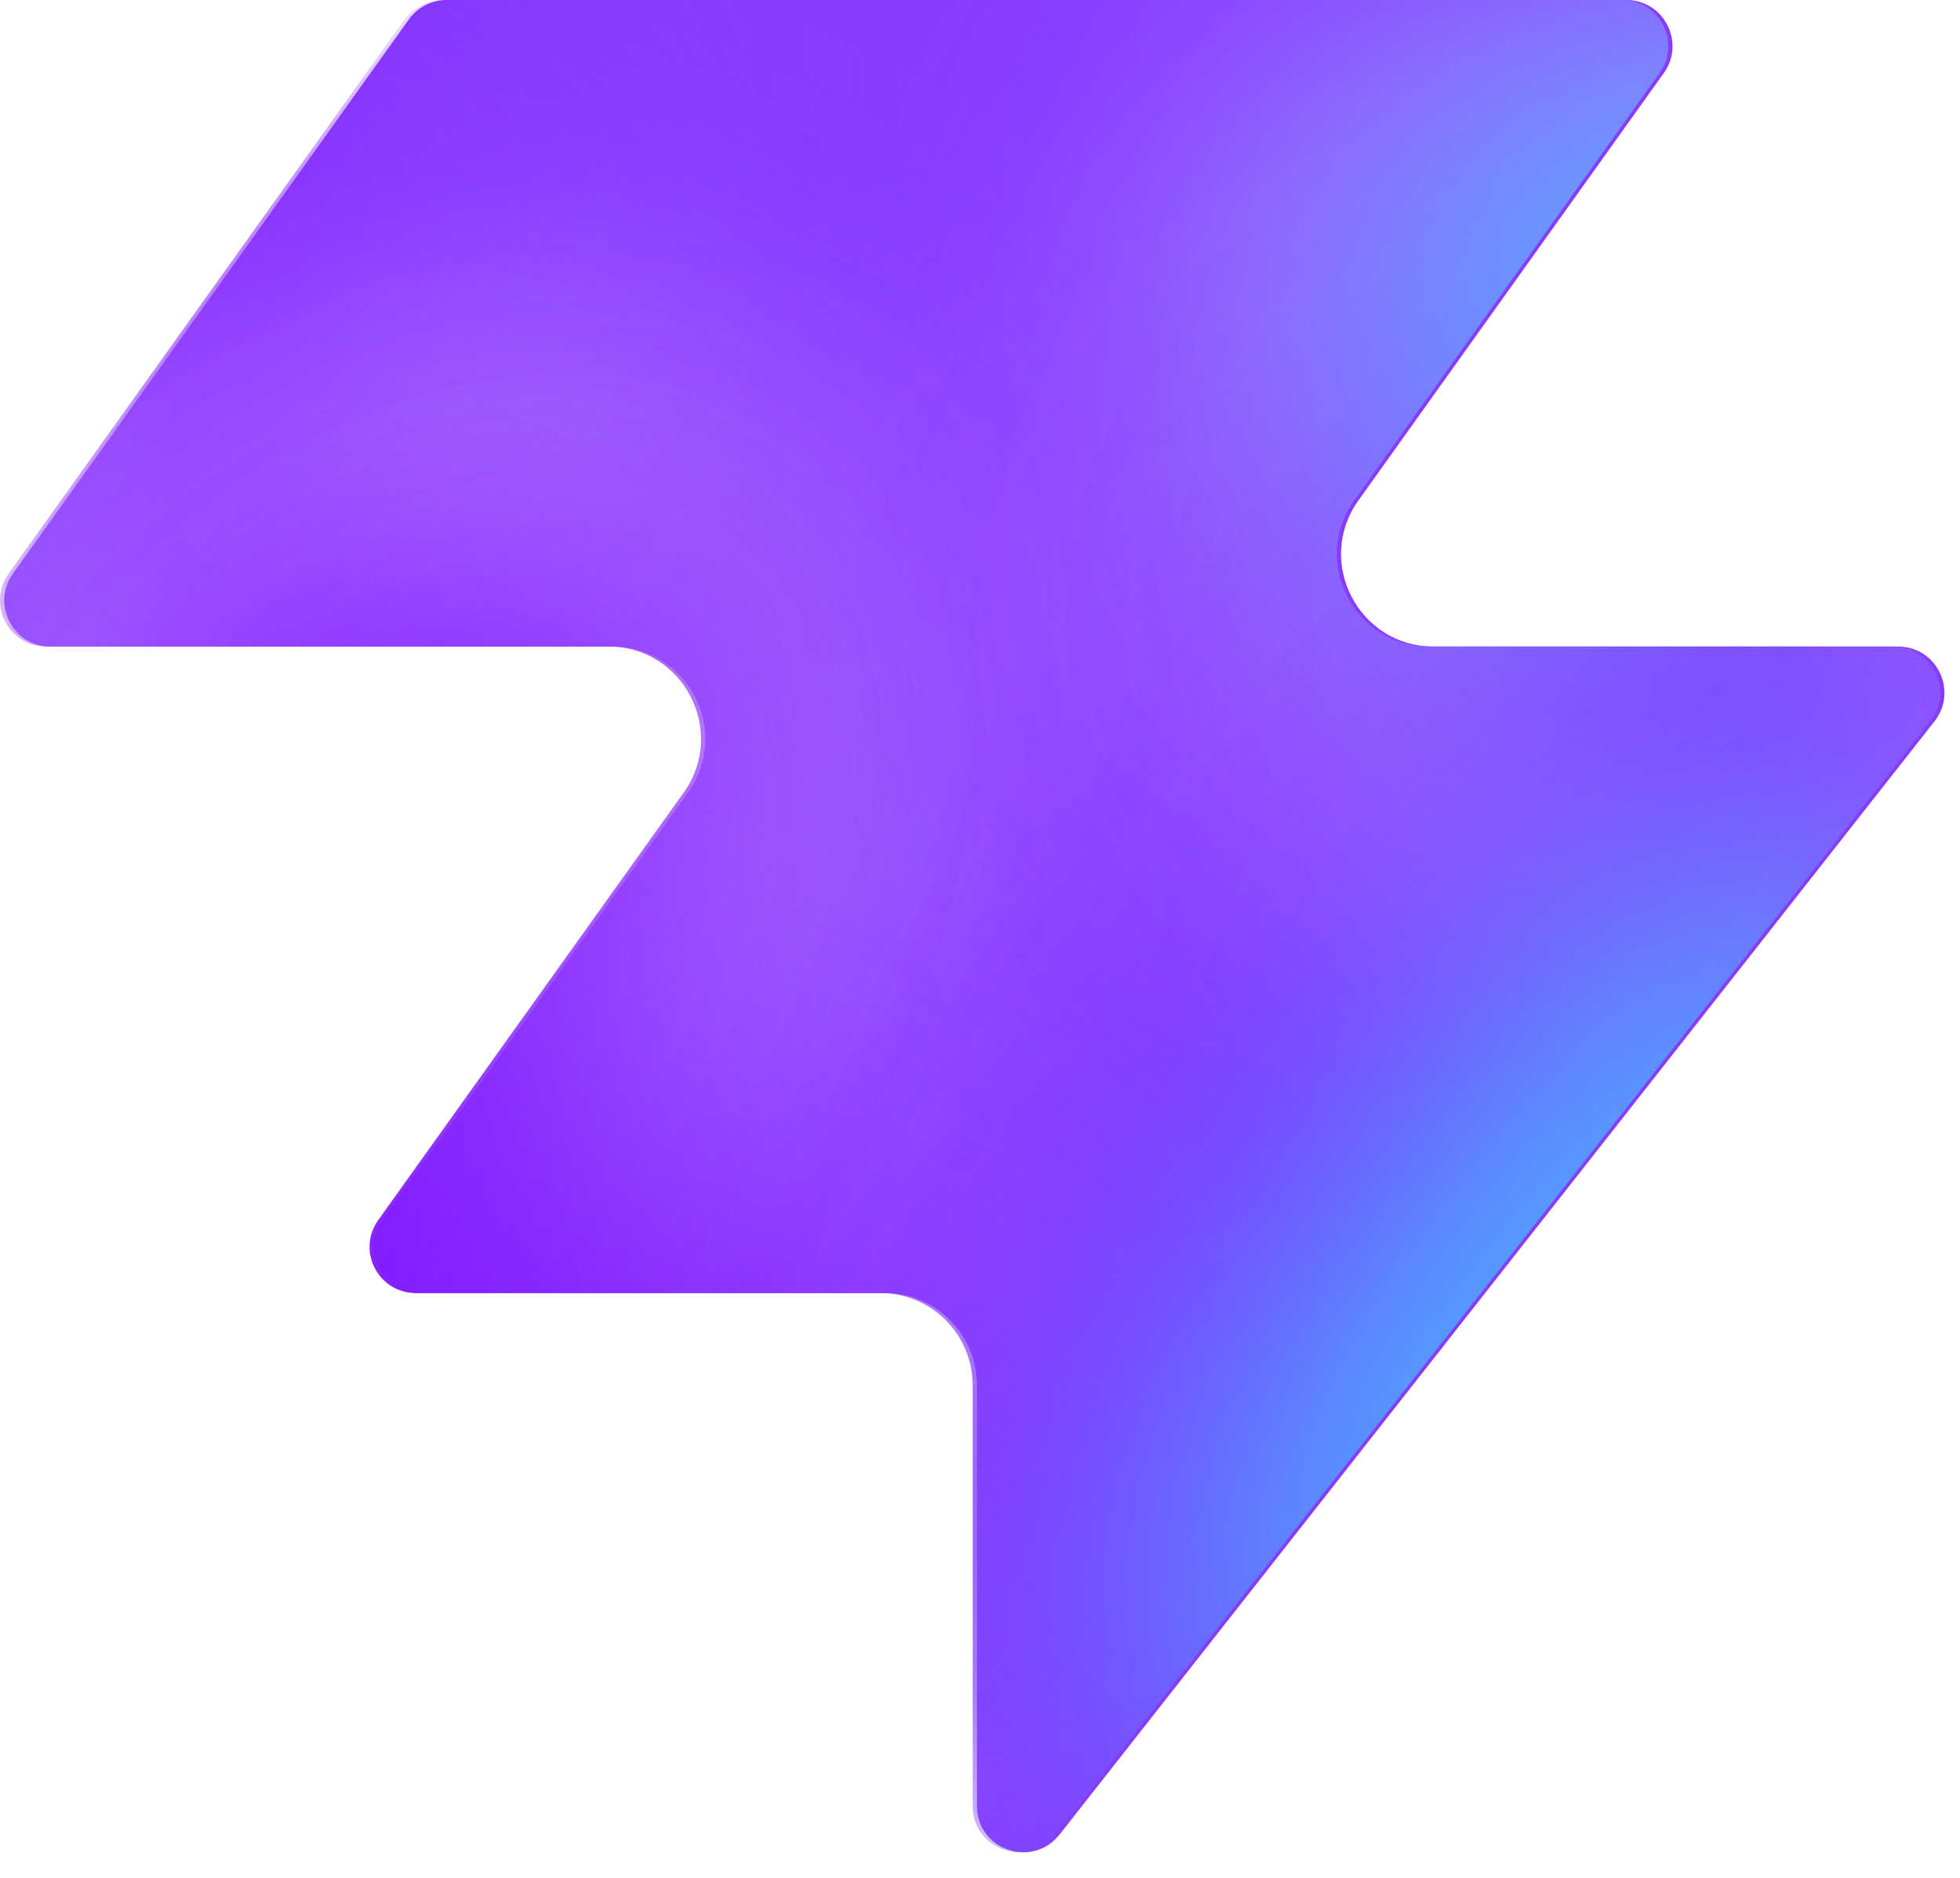
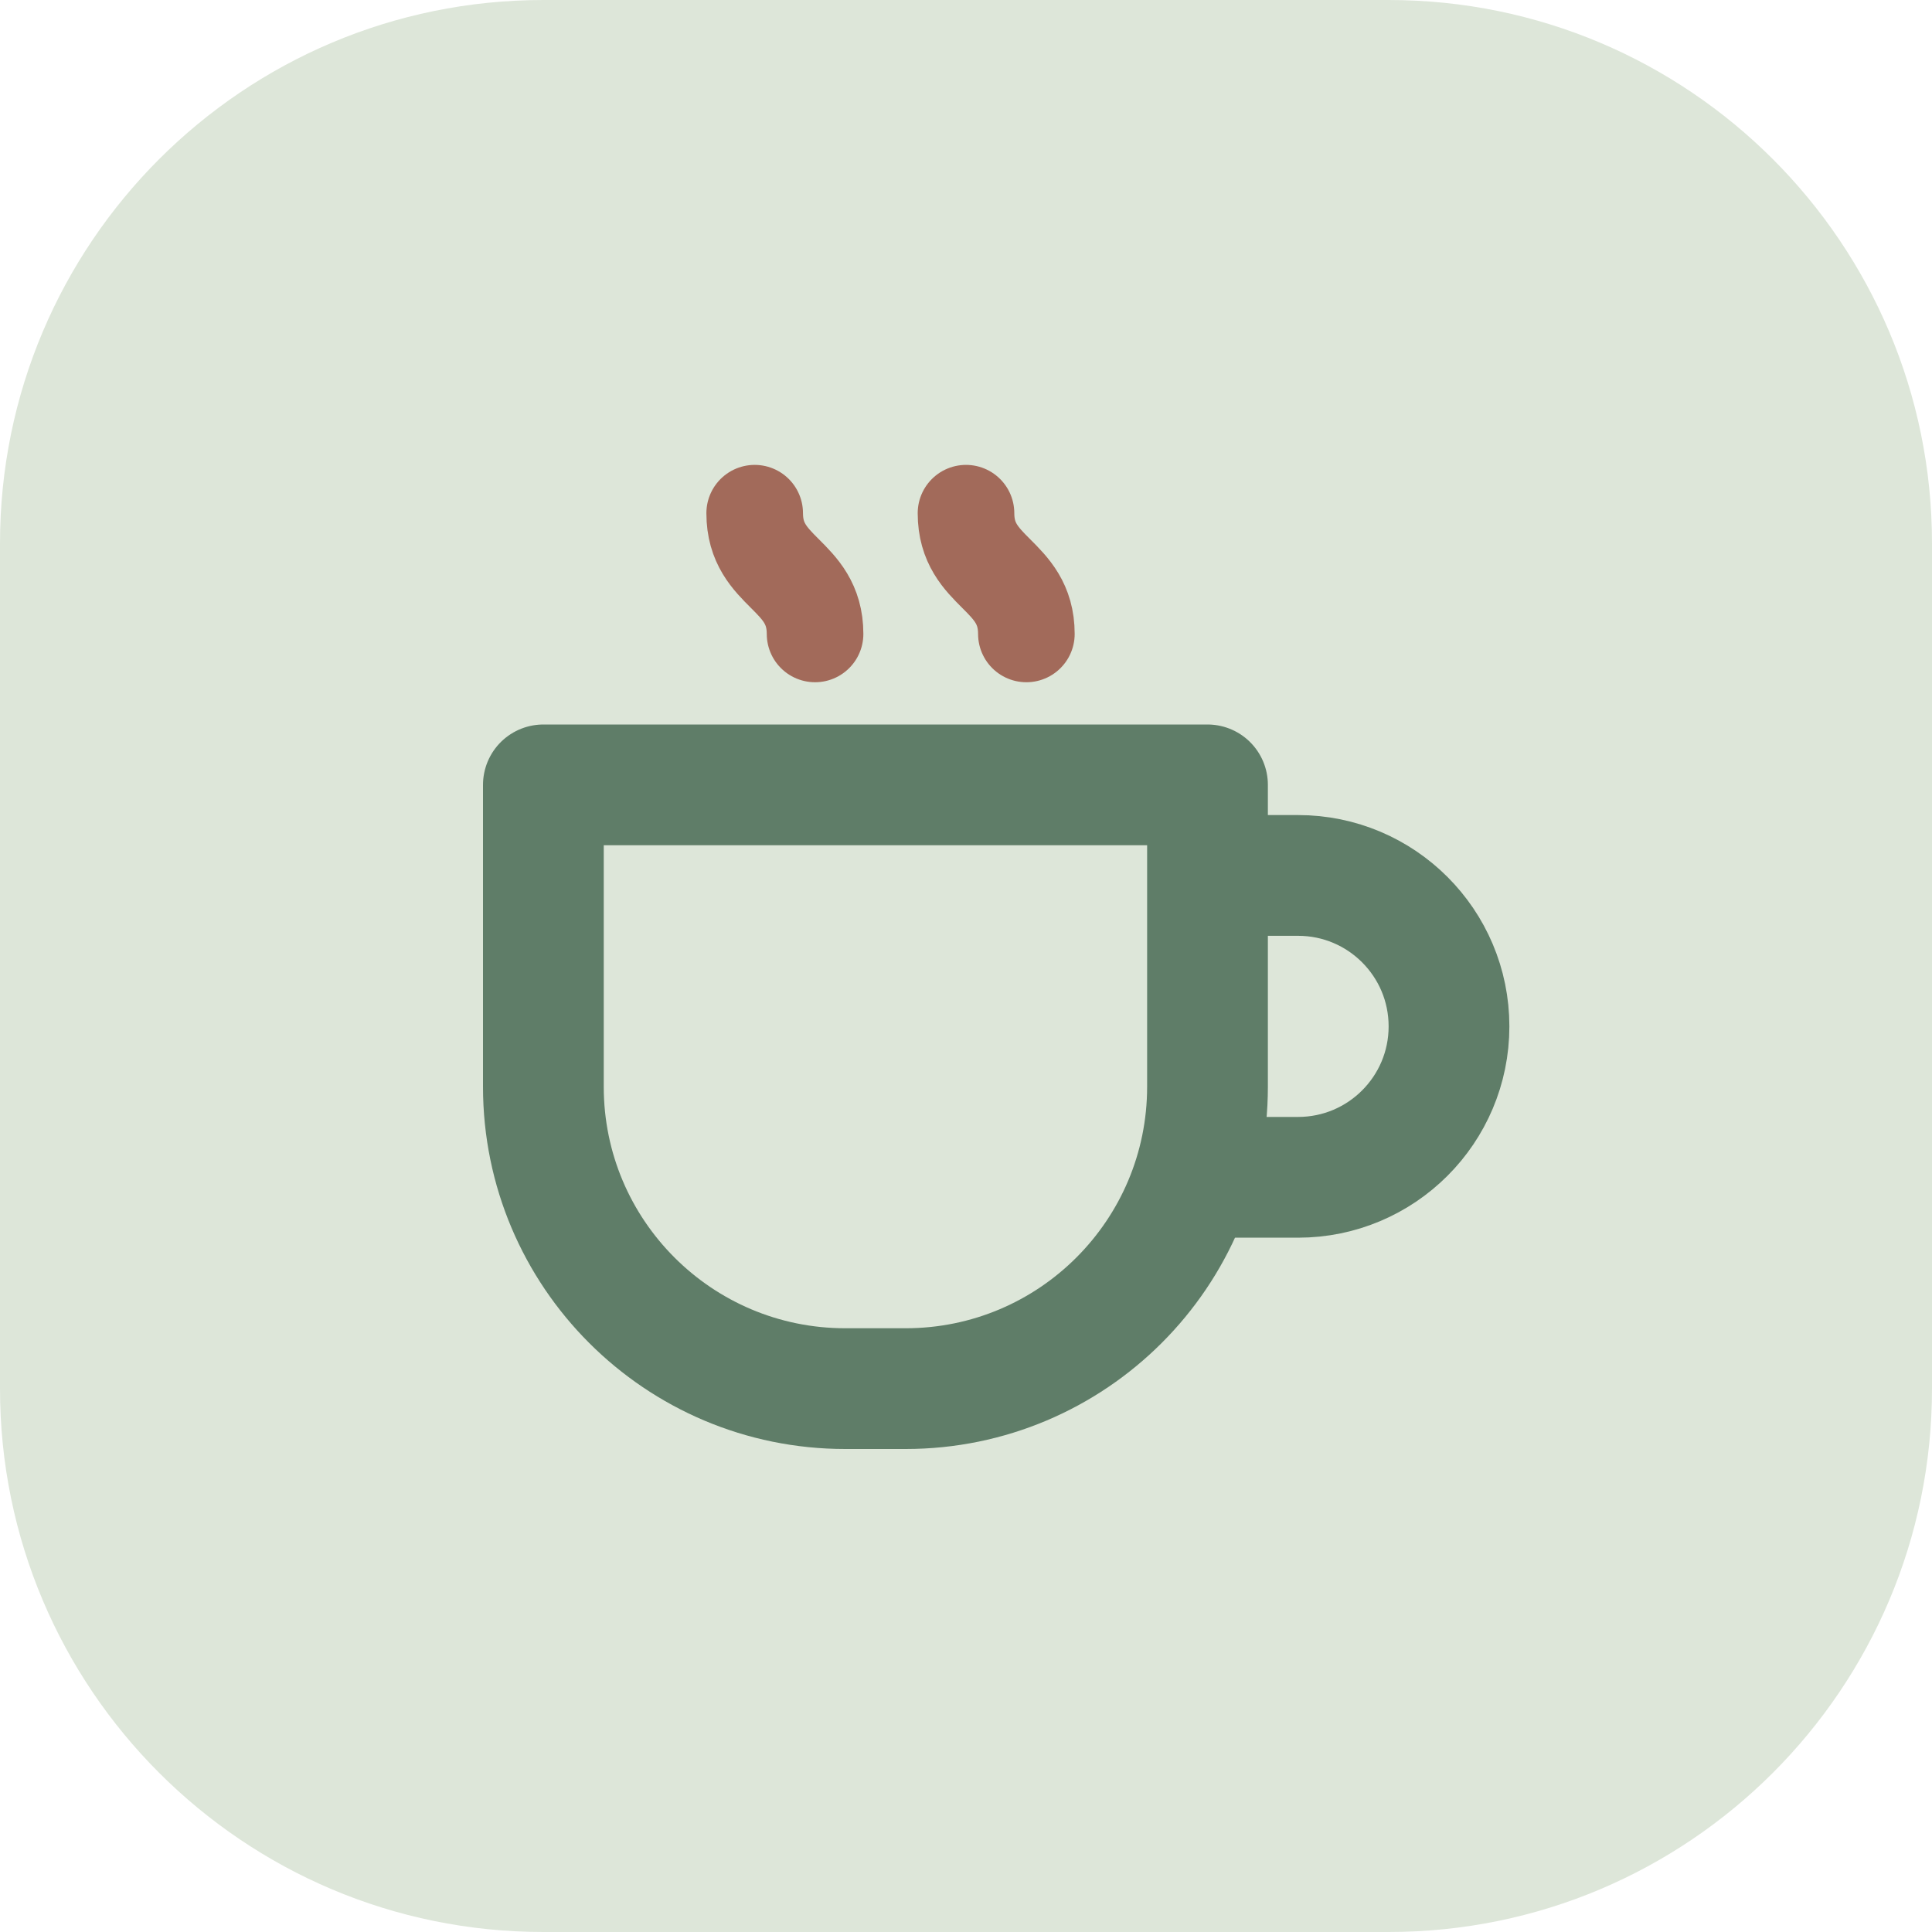
- <svg xmlns="http://www.w3.org/2000/svg" width="48" height="46" fill="none" viewBox="0 0 48 46">
-   <path fill="#863bff" d="M25.946 44.938c-.664.845-2.021.375-2.021-.698V33.937a2.26 2.26 0 0 0-2.262-2.262H10.287c-.92 0-1.456-1.04-.92-1.788l7.48-10.471c1.07-1.497 0-3.578-1.842-3.578H1.237c-.92 0-1.456-1.04-.92-1.788L10.013.474c.214-.297.556-.474.92-.474h28.894c.92 0 1.456 1.04.92 1.788l-7.48 10.471c-1.07 1.498 0 3.579 1.842 3.579h11.377c.943 0 1.473 1.088.89 1.83L25.947 44.94z" style="fill:#863bff;fill:color(display-p3 .525 .23 1);fill-opacity:1" />
-   <mask id="a" width="48" height="46" x="0" y="0" maskUnits="userSpaceOnUse" style="mask-type:alpha">
-     <path fill="#000" d="M25.842 44.938c-.664.844-2.021.375-2.021-.698V33.937a2.26 2.26 0 0 0-2.262-2.262H10.183c-.92 0-1.456-1.04-.92-1.788l7.48-10.471c1.07-1.498 0-3.579-1.842-3.579H1.133c-.92 0-1.456-1.04-.92-1.787L9.91.473c.214-.297.556-.474.92-.474h28.894c.92 0 1.456 1.04.92 1.788l-7.48 10.471c-1.07 1.498 0 3.578 1.842 3.578h11.377c.943 0 1.473 1.088.89 1.832L25.843 44.94z" style="fill:#000;fill-opacity:1" />
-   </mask>
-   <g mask="url(#a)">
-     <g filter="url(#b)">
-       <ellipse cx="5.508" cy="14.704" fill="#ede6ff" rx="5.508" ry="14.704" style="fill:#ede6ff;fill:color(display-p3 .927 .903 1);fill-opacity:1" transform="matrix(.00324 1 1 -.00324 -4.47 31.516)" />
-     </g>
-     <g filter="url(#c)">
-       <ellipse cx="10.399" cy="29.851" fill="#ede6ff" rx="10.399" ry="29.851" style="fill:#ede6ff;fill:color(display-p3 .927 .903 1);fill-opacity:1" transform="matrix(.00324 1 1 -.00324 -39.328 7.883)" />
-     </g>
-     <g filter="url(#d)">
-       <ellipse cx="5.508" cy="30.487" fill="#7e14ff" rx="5.508" ry="30.487" style="fill:#7e14ff;fill:color(display-p3 .492 .077 1);fill-opacity:1" transform="rotate(89.814 -25.913 -14.639)scale(1 -1)" />
-     </g>
-     <g filter="url(#e)">
-       <ellipse cx="5.508" cy="30.599" fill="#7e14ff" rx="5.508" ry="30.599" style="fill:#7e14ff;fill:color(display-p3 .492 .077 1);fill-opacity:1" transform="rotate(89.814 -32.644 -3.334)scale(1 -1)" />
-     </g>
-     <g filter="url(#f)">
-       <ellipse cx="5.508" cy="30.599" fill="#7e14ff" rx="5.508" ry="30.599" style="fill:#7e14ff;fill:color(display-p3 .492 .077 1);fill-opacity:1" transform="matrix(.00324 1 1 -.00324 -34.34 30.47)" />
-     </g>
-     <g filter="url(#g)">
-       <ellipse cx="14.072" cy="22.078" fill="#ede6ff" rx="14.072" ry="22.078" style="fill:#ede6ff;fill:color(display-p3 .927 .903 1);fill-opacity:1" transform="rotate(93.35 24.506 48.493)scale(-1 1)" />
-     </g>
-     <g filter="url(#h)">
-       <ellipse cx="3.47" cy="21.501" fill="#7e14ff" rx="3.47" ry="21.501" style="fill:#7e14ff;fill:color(display-p3 .492 .077 1);fill-opacity:1" transform="rotate(89.009 28.708 47.59)scale(-1 1)" />
-     </g>
-     <g filter="url(#i)">
-       <ellipse cx="3.47" cy="21.501" fill="#7e14ff" rx="3.47" ry="21.501" style="fill:#7e14ff;fill:color(display-p3 .492 .077 1);fill-opacity:1" transform="rotate(89.009 28.708 47.59)scale(-1 1)" />
-     </g>
-     <g filter="url(#j)">
-       <ellipse cx=".387" cy="8.972" fill="#7e14ff" rx="4.407" ry="29.108" style="fill:#7e14ff;fill:color(display-p3 .492 .077 1);fill-opacity:1" transform="rotate(39.51 .387 8.972)" />
-     </g>
-     <g filter="url(#k)">
-       <ellipse cx="47.523" cy="-6.092" fill="#7e14ff" rx="4.407" ry="29.108" style="fill:#7e14ff;fill:color(display-p3 .492 .077 1);fill-opacity:1" transform="rotate(37.892 47.523 -6.092)" />
-     </g>
-     <g filter="url(#l)">
-       <ellipse cx="41.412" cy="6.333" fill="#47bfff" rx="5.971" ry="9.665" style="fill:#47bfff;fill:color(display-p3 .28 .748 1);fill-opacity:1" transform="rotate(37.892 41.412 6.333)" />
-     </g>
-     <g filter="url(#m)">
-       <ellipse cx="-1.879" cy="38.332" fill="#7e14ff" rx="4.407" ry="29.108" style="fill:#7e14ff;fill:color(display-p3 .492 .077 1);fill-opacity:1" transform="rotate(37.892 -1.88 38.332)" />
-     </g>
-     <g filter="url(#n)">
-       <ellipse cx="-1.879" cy="38.332" fill="#7e14ff" rx="4.407" ry="29.108" style="fill:#7e14ff;fill:color(display-p3 .492 .077 1);fill-opacity:1" transform="rotate(37.892 -1.88 38.332)" />
-     </g>
-     <g filter="url(#o)">
-       <ellipse cx="35.651" cy="29.907" fill="#7e14ff" rx="4.407" ry="29.108" style="fill:#7e14ff;fill:color(display-p3 .492 .077 1);fill-opacity:1" transform="rotate(37.892 35.651 29.907)" />
-     </g>
-     <g filter="url(#p)">
-       <ellipse cx="38.418" cy="32.4" fill="#47bfff" rx="5.971" ry="15.297" style="fill:#47bfff;fill:color(display-p3 .28 .748 1);fill-opacity:1" transform="rotate(37.892 38.418 32.4)" />
-     </g>
-   </g>
-   <defs>
-     <filter id="b" width="60.045" height="41.654" x="-19.77" y="16.149" color-interpolation-filters="sRGB" filterUnits="userSpaceOnUse">
-       <feFlood flood-opacity="0" result="BackgroundImageFix" />
-       <feBlend in="SourceGraphic" in2="BackgroundImageFix" result="shape" />
-       <feGaussianBlur result="effect1_foregroundBlur_2002_17158" stdDeviation="7.659" />
-     </filter>
-     <filter id="c" width="90.34" height="51.437" x="-54.613" y="-7.533" color-interpolation-filters="sRGB" filterUnits="userSpaceOnUse">
-       <feFlood flood-opacity="0" result="BackgroundImageFix" />
-       <feBlend in="SourceGraphic" in2="BackgroundImageFix" result="shape" />
-       <feGaussianBlur result="effect1_foregroundBlur_2002_17158" stdDeviation="7.659" />
-     </filter>
-     <filter id="d" width="79.355" height="29.4" x="-49.64" y="2.03" color-interpolation-filters="sRGB" filterUnits="userSpaceOnUse">
-       <feFlood flood-opacity="0" result="BackgroundImageFix" />
-       <feBlend in="SourceGraphic" in2="BackgroundImageFix" result="shape" />
-       <feGaussianBlur result="effect1_foregroundBlur_2002_17158" stdDeviation="4.596" />
-     </filter>
-     <filter id="e" width="79.579" height="29.4" x="-45.045" y="20.029" color-interpolation-filters="sRGB" filterUnits="userSpaceOnUse">
-       <feFlood flood-opacity="0" result="BackgroundImageFix" />
-       <feBlend in="SourceGraphic" in2="BackgroundImageFix" result="shape" />
-       <feGaussianBlur result="effect1_foregroundBlur_2002_17158" stdDeviation="4.596" />
-     </filter>
-     <filter id="f" width="79.579" height="29.4" x="-43.513" y="21.178" color-interpolation-filters="sRGB" filterUnits="userSpaceOnUse">
-       <feFlood flood-opacity="0" result="BackgroundImageFix" />
-       <feBlend in="SourceGraphic" in2="BackgroundImageFix" result="shape" />
-       <feGaussianBlur result="effect1_foregroundBlur_2002_17158" stdDeviation="4.596" />
-     </filter>
-     <filter id="g" width="74.749" height="58.852" x="15.756" y="-17.901" color-interpolation-filters="sRGB" filterUnits="userSpaceOnUse">
-       <feFlood flood-opacity="0" result="BackgroundImageFix" />
-       <feBlend in="SourceGraphic" in2="BackgroundImageFix" result="shape" />
-       <feGaussianBlur result="effect1_foregroundBlur_2002_17158" stdDeviation="7.659" />
-     </filter>
-     <filter id="h" width="61.377" height="25.362" x="23.548" y="2.284" color-interpolation-filters="sRGB" filterUnits="userSpaceOnUse">
-       <feFlood flood-opacity="0" result="BackgroundImageFix" />
-       <feBlend in="SourceGraphic" in2="BackgroundImageFix" result="shape" />
-       <feGaussianBlur result="effect1_foregroundBlur_2002_17158" stdDeviation="4.596" />
-     </filter>
-     <filter id="i" width="61.377" height="25.362" x="23.548" y="2.284" color-interpolation-filters="sRGB" filterUnits="userSpaceOnUse">
-       <feFlood flood-opacity="0" result="BackgroundImageFix" />
-       <feBlend in="SourceGraphic" in2="BackgroundImageFix" result="shape" />
-       <feGaussianBlur result="effect1_foregroundBlur_2002_17158" stdDeviation="4.596" />
-     </filter>
-     <filter id="j" width="56.045" height="63.649" x="-27.636" y="-22.853" color-interpolation-filters="sRGB" filterUnits="userSpaceOnUse">
-       <feFlood flood-opacity="0" result="BackgroundImageFix" />
-       <feBlend in="SourceGraphic" in2="BackgroundImageFix" result="shape" />
-       <feGaussianBlur result="effect1_foregroundBlur_2002_17158" stdDeviation="4.596" />
-     </filter>
-     <filter id="k" width="54.814" height="64.646" x="20.116" y="-38.415" color-interpolation-filters="sRGB" filterUnits="userSpaceOnUse">
-       <feFlood flood-opacity="0" result="BackgroundImageFix" />
-       <feBlend in="SourceGraphic" in2="BackgroundImageFix" result="shape" />
-       <feGaussianBlur result="effect1_foregroundBlur_2002_17158" stdDeviation="4.596" />
-     </filter>
-     <filter id="l" width="33.541" height="35.313" x="24.641" y="-11.323" color-interpolation-filters="sRGB" filterUnits="userSpaceOnUse">
-       <feFlood flood-opacity="0" result="BackgroundImageFix" />
-       <feBlend in="SourceGraphic" in2="BackgroundImageFix" result="shape" />
-       <feGaussianBlur result="effect1_foregroundBlur_2002_17158" stdDeviation="4.596" />
-     </filter>
-     <filter id="m" width="54.814" height="64.646" x="-29.286" y="6.009" color-interpolation-filters="sRGB" filterUnits="userSpaceOnUse">
-       <feFlood flood-opacity="0" result="BackgroundImageFix" />
-       <feBlend in="SourceGraphic" in2="BackgroundImageFix" result="shape" />
-       <feGaussianBlur result="effect1_foregroundBlur_2002_17158" stdDeviation="4.596" />
-     </filter>
-     <filter id="n" width="54.814" height="64.646" x="-29.286" y="6.009" color-interpolation-filters="sRGB" filterUnits="userSpaceOnUse">
-       <feFlood flood-opacity="0" result="BackgroundImageFix" />
-       <feBlend in="SourceGraphic" in2="BackgroundImageFix" result="shape" />
-       <feGaussianBlur result="effect1_foregroundBlur_2002_17158" stdDeviation="4.596" />
-     </filter>
-     <filter id="o" width="54.814" height="64.646" x="8.244" y="-2.416" color-interpolation-filters="sRGB" filterUnits="userSpaceOnUse">
-       <feFlood flood-opacity="0" result="BackgroundImageFix" />
-       <feBlend in="SourceGraphic" in2="BackgroundImageFix" result="shape" />
-       <feGaussianBlur result="effect1_foregroundBlur_2002_17158" stdDeviation="4.596" />
-     </filter>
-     <filter id="p" width="39.409" height="43.623" x="18.713" y="10.588" color-interpolation-filters="sRGB" filterUnits="userSpaceOnUse">
-       <feFlood flood-opacity="0" result="BackgroundImageFix" />
-       <feBlend in="SourceGraphic" in2="BackgroundImageFix" result="shape" />
-       <feGaussianBlur result="effect1_foregroundBlur_2002_17158" stdDeviation="4.596" />
-     </filter>
-   </defs>
+ <svg xmlns="http://www.w3.org/2000/svg" viewBox="0 0 32 32">
+   <rect width="32" height="32" rx="9" fill="#dde6d9" />
+   <path d="M9 13h11v5a5 5 0 0 1-5 5h-1a5 5 0 0 1-5-5z" fill="none" stroke="#5f7d68" stroke-width="2" stroke-linejoin="round" />
+   <path d="M20 14.5h1.5a2.5 2.5 0 0 1 0 5H20" fill="none" stroke="#5f7d68" stroke-width="2" />
+   <path d="M12.5 8.5c0 1 1 1 1 2M16 8.5c0 1 1 1 1 2" fill="none" stroke="#a26a5a" stroke-width="1.6" stroke-linecap="round" />
</svg>
